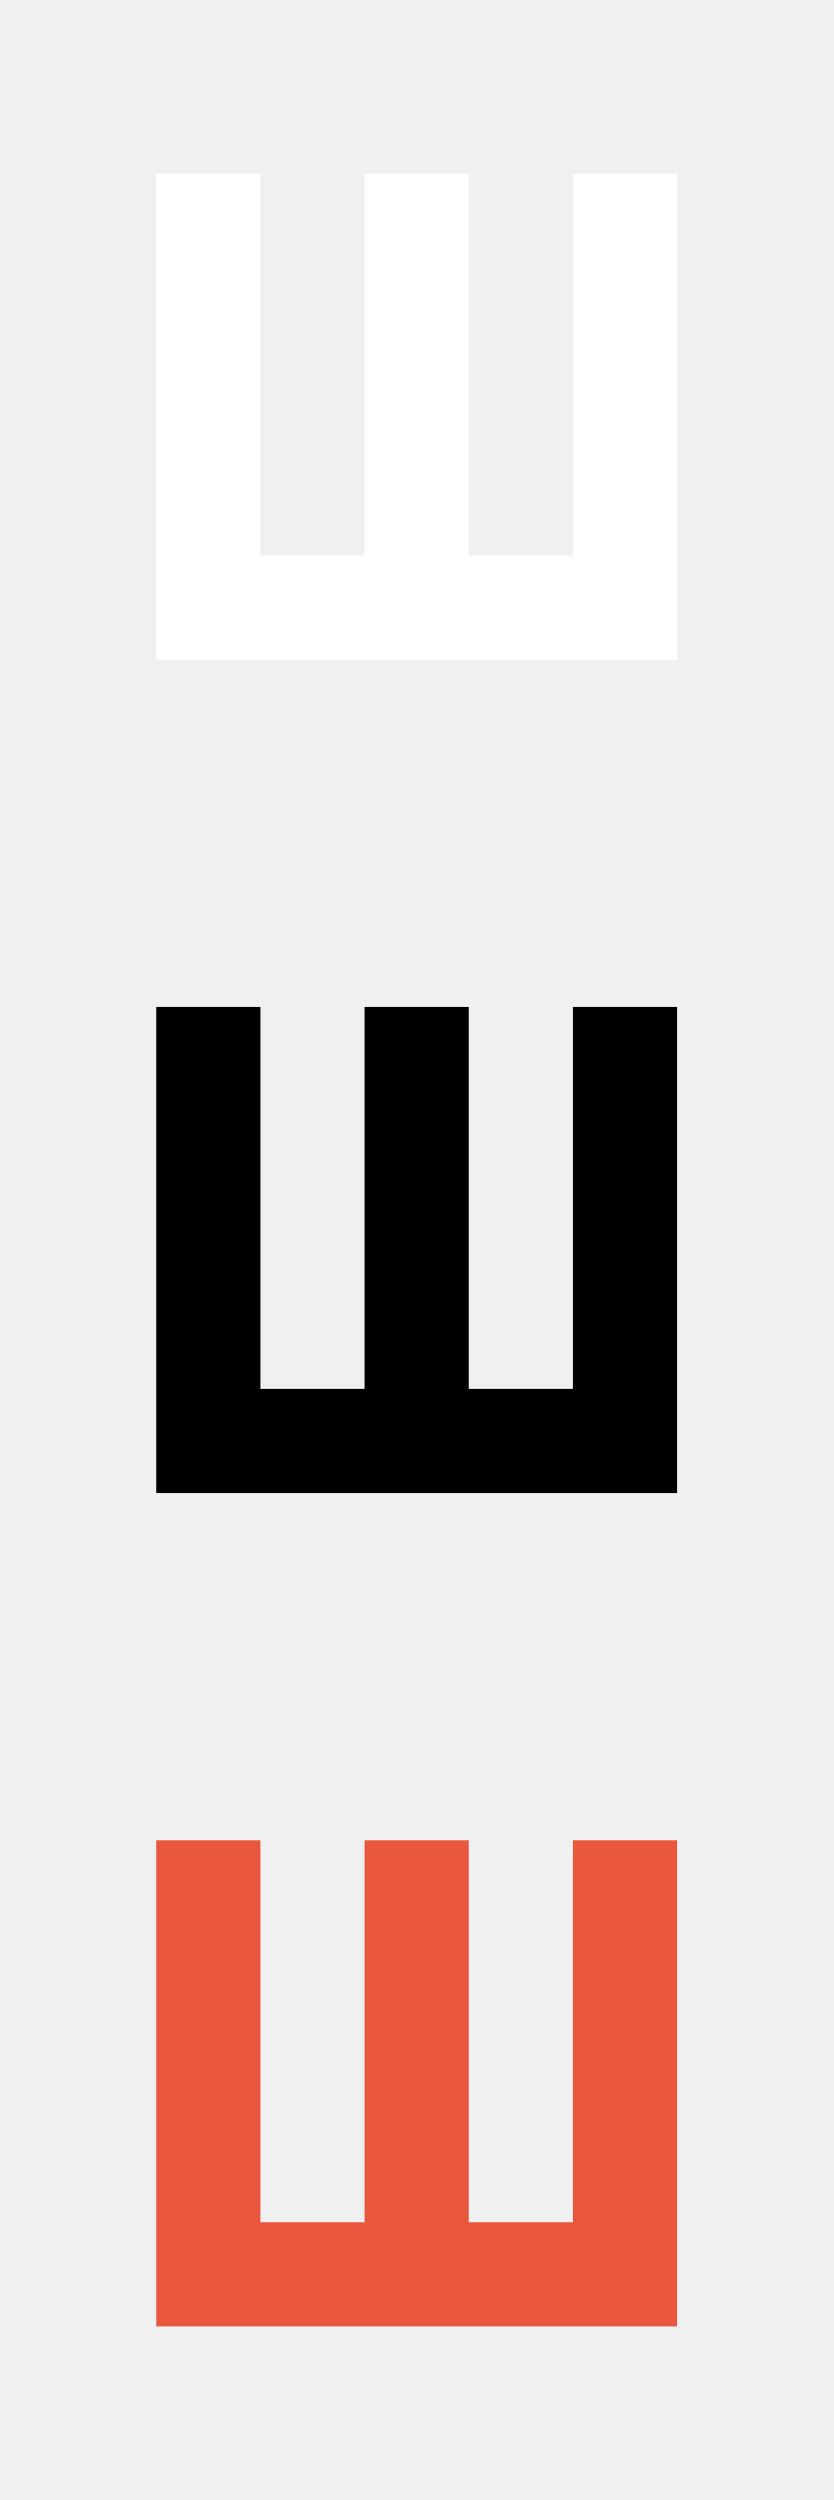
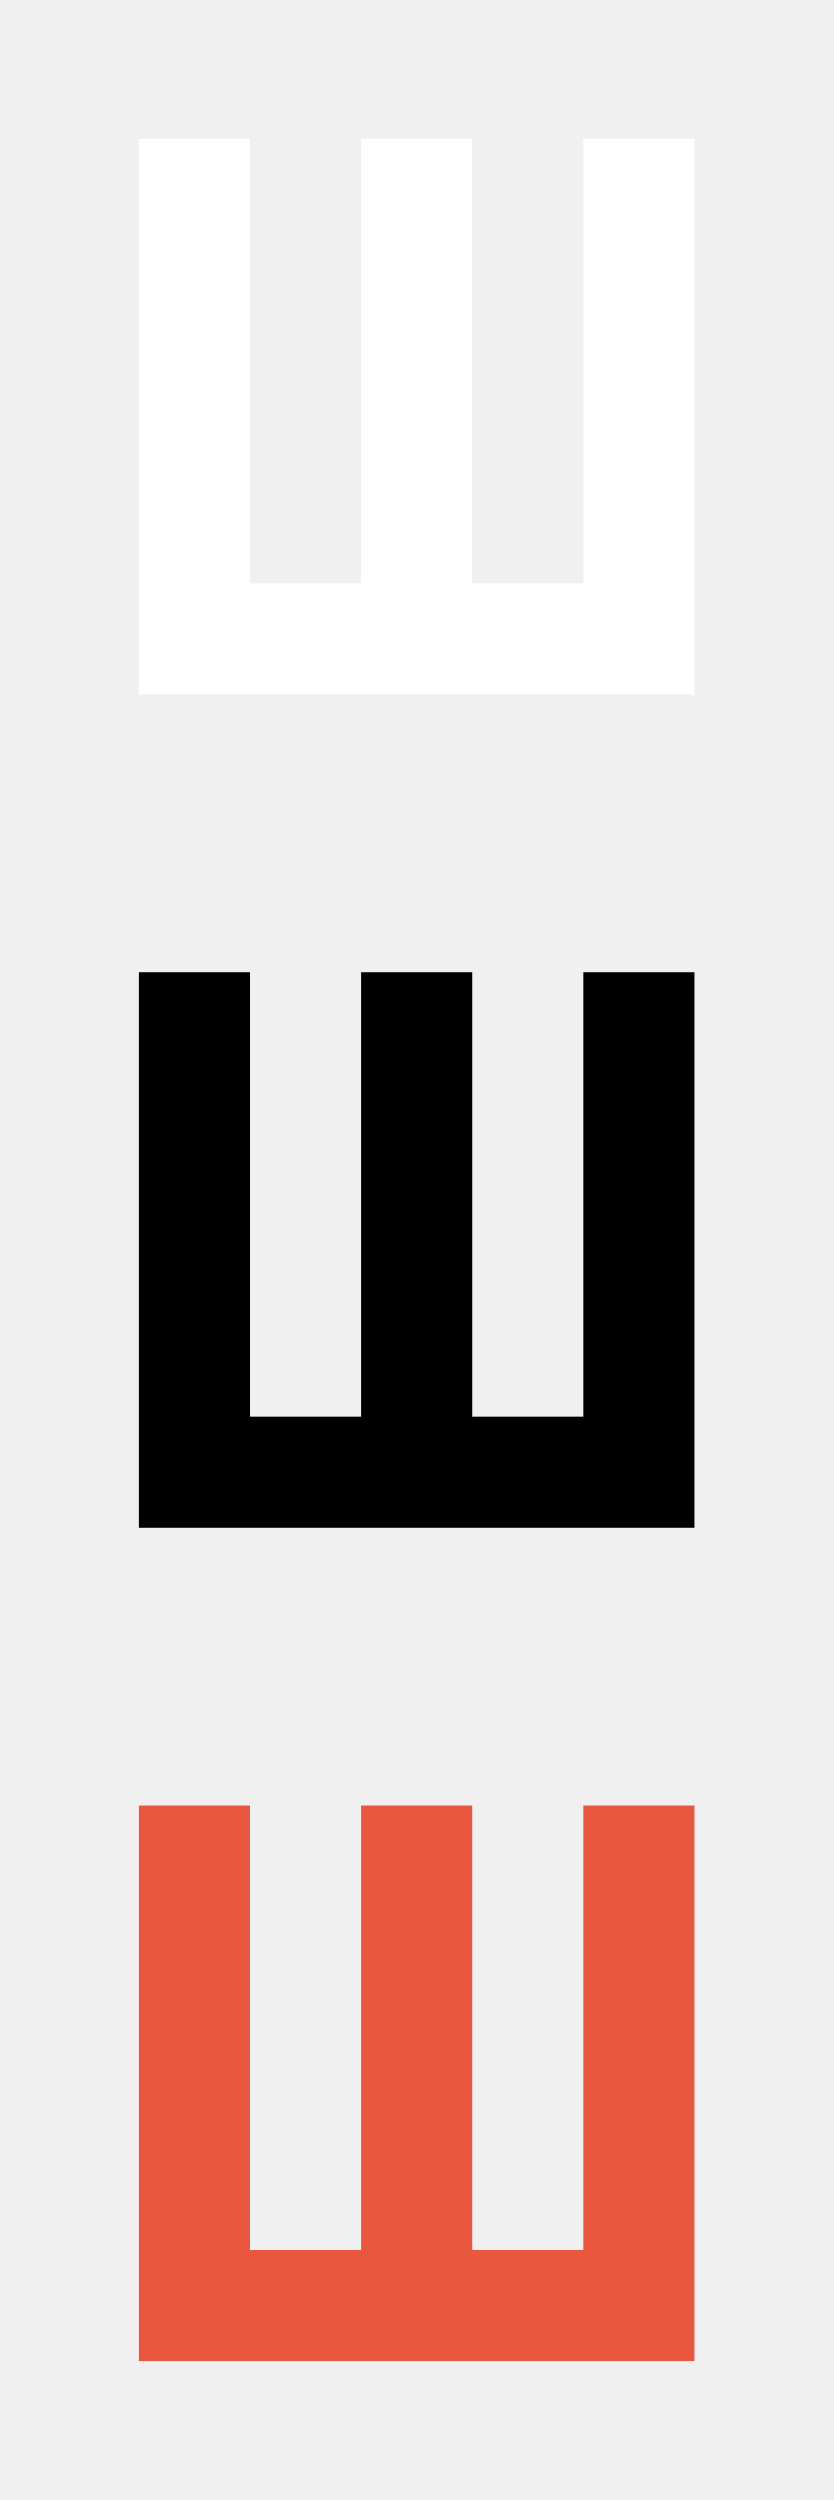
- <svg xmlns="http://www.w3.org/2000/svg" version="1.1" id="圖層_1" x="0px" y="0px" width="90px" height="270px" viewBox="0 0 90 270" enable-background="new 0 0 90 270" xml:space="preserve">
-   <path d="M73.125,161.25h-56.25v-52.5h11.25V150h11.25v-41.25h11.25V150h11.25v-41.25h11.25V161.25z" />
-   <path fill="#FFFFFF" d="M73.125,71.25h-56.25v-52.5h11.25V60h11.25V18.75h11.25V60h11.25V18.75h11.25V71.25z" />
-   <path fill="#E9573F" d="M73.125,251.25h-56.25v-52.5h11.25V240h11.25v-41.25h11.25V240h11.25v-41.25h11.25V251.25z" />
+ <svg xmlns="http://www.w3.org/2000/svg" version="1.1" id="圖層_1" x="0px" y="0px" width="90px" height="270px" viewBox="-252.5 555.5 90 270" enable-background="new -252.5 555.5 90 270" xml:space="preserve">
+   <path fill="#E9573F" d="M-177.5,810.5h-60v-60h12v48h12v-48h12v48h12v-48h12V810.5z" />
+   <path d="M-177.5,720.5h-60v-60h12v48h12v-48h12v48h12v-48h12V720.5z" />
+   <path fill="#FFFFFF" d="M-177.5,630.5h-60v-60h12v48h12v-48h12v48h12v-48h12V630.5z" />
</svg>
